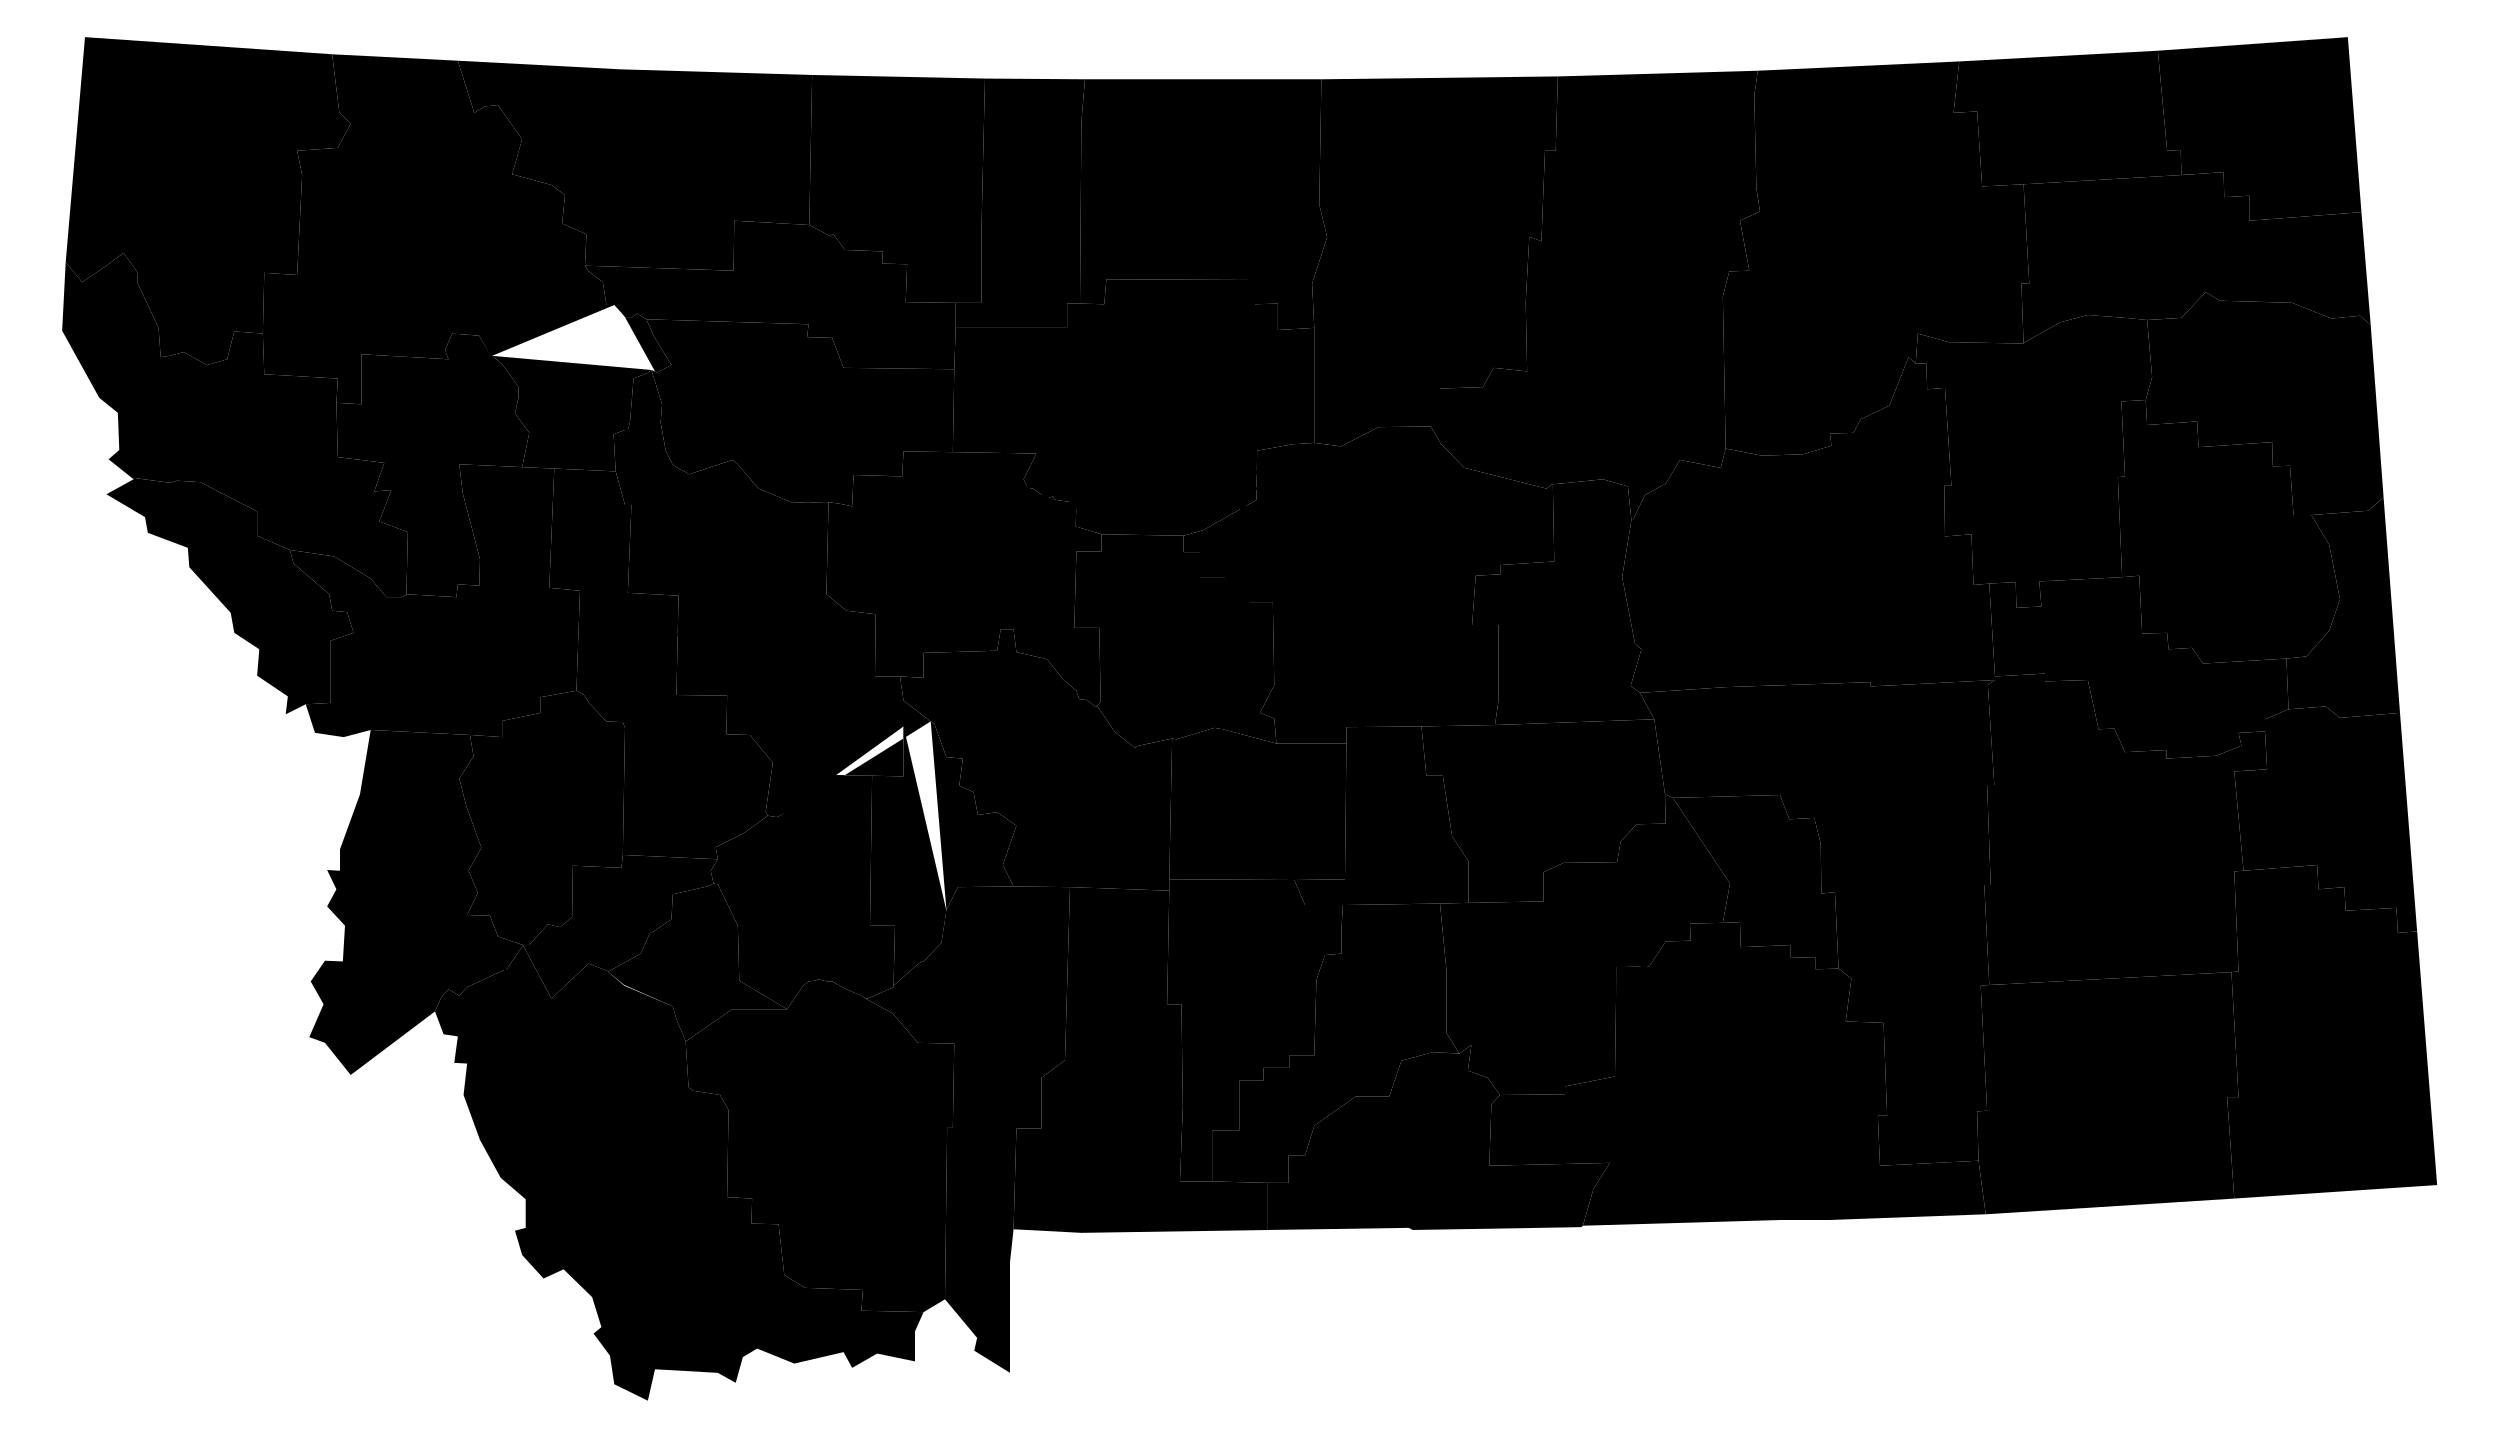
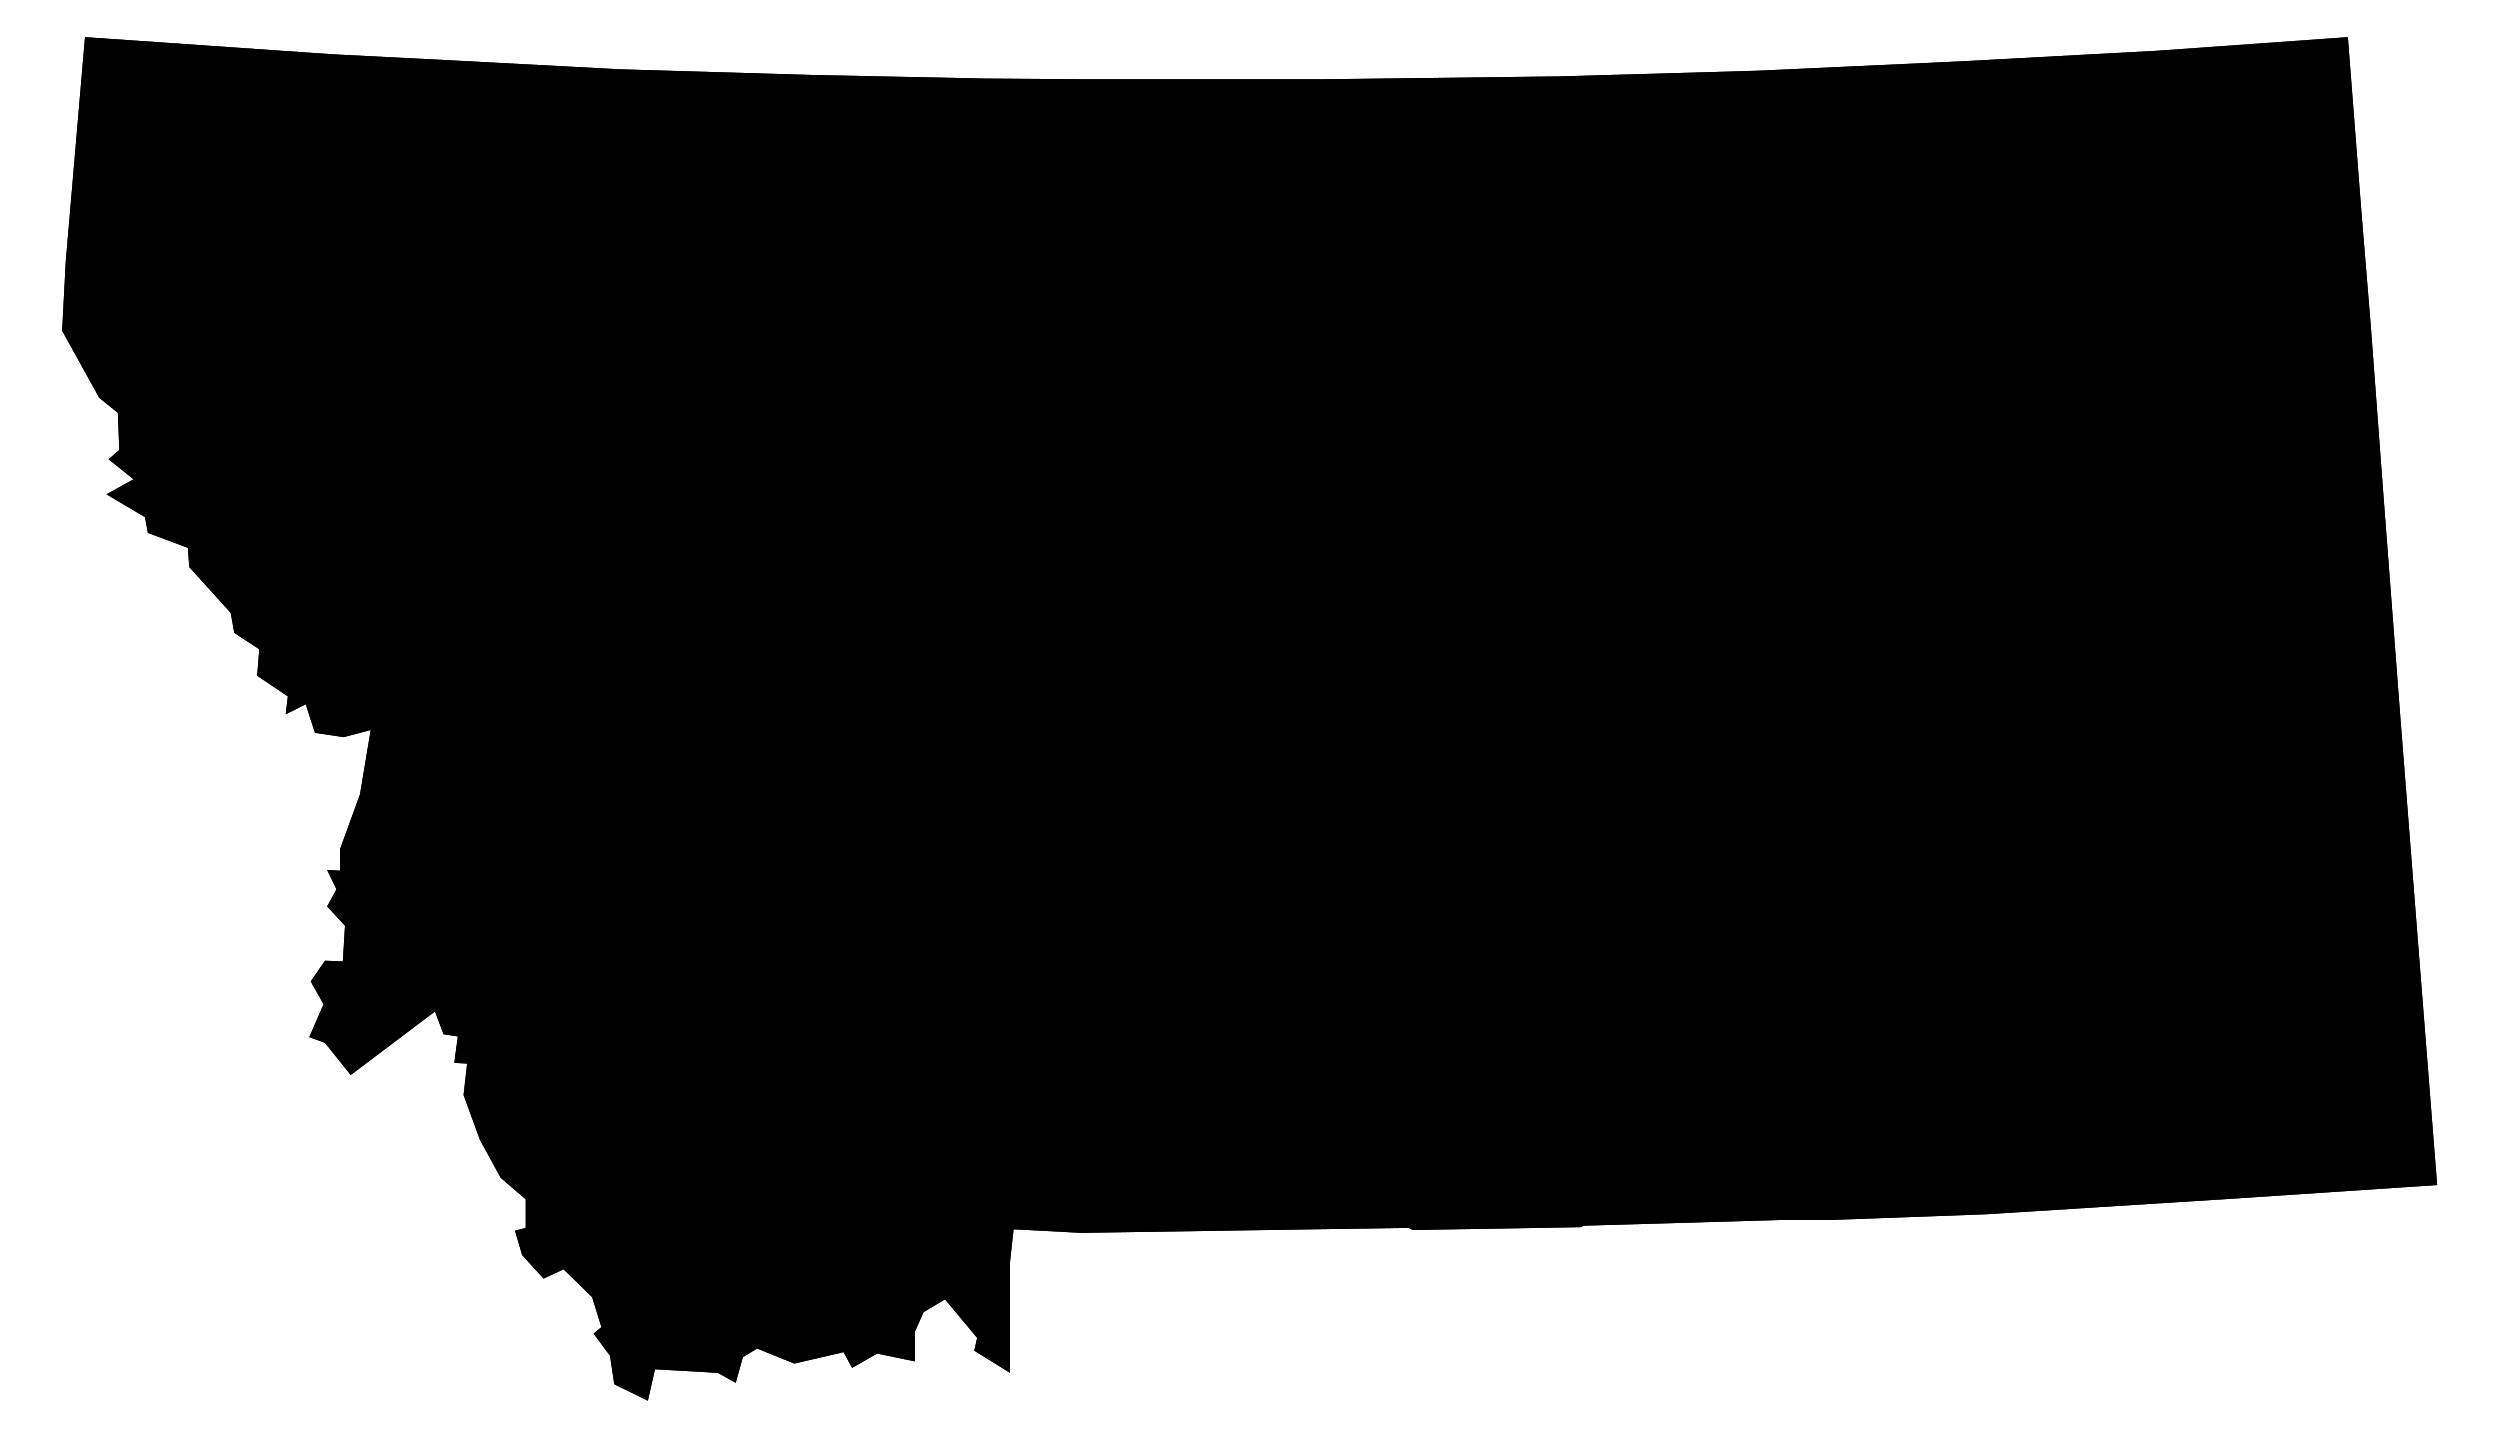
<svg xmlns="http://www.w3.org/2000/svg" version="1.1" width="350" height="202" viewBox="0 0 350 202">
+   <path class="state" transform="scale(0.1)" d="M3360,998l24,306 28,355 -284,19 -348,22 -220,8 -69,0 -275,8 -2,2 -236,4 -6,-3 -198,3 -260,4 -95,-5 -5,46 0,155 -50,-31 4,-18 -45,-54 -30,18 -12,27 0,42 -53,-11 -35,20 -12,-22 -69,16 -52,-21 -20,12 -10,36 -25,-14 -88,-5 -10,44 -47,-23 -6,-40 -23,-31 11,-9 -13,-42 -40,-39 -28,13 -30,-33 -10,-34 15,-4 0,-40 -35,-30 -29,-53 -23,-63 5,-44 -18,-1 5,-37 -20,-3 -12,-32 -118,89 -36,-45 -22,-8 20,-46 -18,-32 20,-29 25,1 3,-50 -25,-27 13,-24 -13,-27 18,1 0,-30 28,-77 15,-90 -38,10 -40,-6 -13,-40 -28,14 3,-25 -43,-29 3,-37 -35,-23 -5,-28 -58,-64 -2,-27 -56,-21 -4,-22 -54,-32 38,-21 -35,-28 15,-13 -2,-52 -26,-21 -52,-94 5,-96 27,-315 346,24 176,9 226,12 270,8 242,5 140,1 331,0 331,-4 280,-8 282,-13 278,-15 266,-19 19,245 13,158 18,241 23,302Z" />
  <g class="counties" transform="scale(0.1)">
    <path data-fips-int="30001" data-name="Beaverhead County" d="M874,1380l68,29 5,18 13,31 0,1 4,63 6,5 38,6 12,21 -2,122 35,2 -1,35 38,1 8,71 29,18 81,3 -2,29 87,2 -12,27 0,42 -53,-11 -35,20 -12,-22 -69,16 -52,-21 -20,12 -10,36 -25,-14 -88,-5 -10,44 -47,-23 -6,-40 -23,-31 11,-9 -13,-42 -40,-39 -28,13 -30,-33 -10,-34 15,-4 0,-40 -35,-30 -29,-53 -23,-63 5,-44 -18,-1 5,-37 -20,-3 -12,-32 9,-20 10,-11 15,9 11,-12 43,-20 9,-4 3,0 5,-8 18,-26 0,-1 40,75 52,-49 28,11 0,1Z" />
    <path data-fips-int="30003" data-name="Big Horn County" d="M2412,1292l24,-1 1,35 70,-3 0,18 35,-1 0,17 32,-1 18,14 -8,60 53,2 5,130 -13,0 3,70 138,-7 10,75 -220,8 -69,0 -275,8 -2,2 2,-2 15,-52 23,-36 -169,4 3,-86 12,-13 91,-1 0,-11 70,-14 2,-153 46,-1 23,-35 35,-1 -1,-24Z" />
    <path data-fips-int="30005" data-name="Blaine County" d="M2181,107l-3,104 -15,0 -5,127 -15,-6 -2,0 -5,91 2,97 -47,-5 -15,27 -1,0 -59,2 0,75 -13,-22 -73,1 -53,27 -37,-5 0,-161 -3,-62 21,-65 -11,-46 3,-175Z" />
    <path data-fips-int="30007" data-name="Broadwater County" d="M1325,1275l-7,45 -25,26 -2,0 -5,3 -35,31 0,2 0,-2 2,-84 -35,0 3,-210 44,1 0,-70ZM1325,1274l16,-32 78,-1 -15,-30 19,-55 -27,-19 -27,4 -6,-32 -20,-9 5,-38 -23,-2 -17,-47 -5,-3Z" />
    <path data-fips-int="30009" data-name="Carbon County" d="M2100,1533l-12,13 -3,86 169,-4 -23,36 -15,52 -2,2 -236,4 -6,-3 -198,3 0,-66 30,0 0,-38 23,0 13,-42 58,-41 47,0 17,-50 44,-12 37,2 17,-12 -5,36 28,10Z" />
    <path data-fips-int="30011" data-name="Carter County" d="M3384,1304l28,355 -284,19 -10,-142 16,0 -10,-175 10,-1 -6,-140 13,-1 103,-8 2,34 36,-3 2,33 71,-4 2,35Z" />
    <path data-fips-int="30013" data-name="Cascade County" d="M1433,671l6,12 7,1 13,9 0,2 5,2 4,0 6,-2 2,4 3,1 28,4 -1,33 36,11 0,24 -35,0 -3,107 35,0 2,104 -5,5 -2,2 -12,-10 -11,-1 -4,-12 -18,-15 -23,-29 -43,-10 -4,-32 -18,0 -5,30 -103,3 0,35 -33,-2 -35,0 1,-87 -41,-5 -28,-23 3,-129 20,3 13,3 2,-44 68,2 2,-35 69,1 117,2Z" />
    <path data-fips-int="30015" data-name="Chouteau County" d="M1840,459l0,161 -31,2 -49,9 -1,69 -74,42 -28,8 -115,-2 -36,-11 1,-33 -28,-4 -3,-1 -2,-4 -6,2 -4,0 -5,-2 0,-2 -13,-9 -7,-1 -6,-12 18,-36 -117,-2 2,-116 2,-58 156,0 0,-34 18,0 34,1 3,-35 208,1 0,34 32,-1 0,37Z" />
    <path data-fips-int="30017" data-name="Custer County" d="M3171,1024l3,53 -46,3 13,139 -13,1 6,140 -10,1 -339,18 -7,-140 9,0 -5,-140 10,0 -9,-140 10,-7 0,-5 70,-4 0,11 60,-2 15,69 22,-1 15,33 58,-3 0,12 70,-4 35,-14 -4,-18Z" />
    <path data-fips-int="30019" data-name="Daniels County" d="M3021,71l13,140 19,-1 1,35 -221,13 -58,3 -7,-105 -33,2 8,-72Z" />
    <path data-fips-int="30021" data-name="Dawson County" d="M3236,721l25,42 15,76 -15,44 -32,36 -28,3 -117,7 -15,-22 -33,2 -2,-23 -35,1 -4,-81 -24,2 -6,-140 10,-1 -5,-105 34,-2 2,35 70,-5 2,36 103,-7 1,34 24,-1 5,69Z" />
    <path data-fips-int="30023" data-name="Deer Lodge County" d="M1005,1203l-10,16 4,18 -9,4 -48,11 -2,35 -28,19 -2,0 -13,29 -45,25 -28,-11 -52,49 -40,-75 9,0 26,-29 17,4 17,-14 1,-72 68,3 2,-18Z" />
    <path data-fips-int="30025" data-name="Fallon County" d="M3360,998l24,306 -27,2 -2,-35 -71,4 -2,-33 -36,3 -2,-34 -103,8 -13,-139 46,-3 -3,-53 0,-17 33,-14 52,-4 20,16Z" />
    <path data-fips-int="30027" data-name="Fergus County" d="M2016,619l0,1 34,35 115,29 9,-7 0,1 2,108 -75,5 0,13 -35,2 -5,69 37,0 0,105 -5,35 -103,2 -105,1 0,23 -98,0 -3,-35 -20,-8 20,-39 -2,-116 -32,0 0,-17 -35,0 0,-18 -35,0 0,-35 -23,0 0,-23 28,-8 74,-42 1,-69 49,-9 31,-2 37,5 53,-27 73,-1Z" />
    <path data-fips-int="30029" data-name="Flathead County" d="M687,499l-16,-29 -38,-3 -10,23 5,13 -122,-7 0,70 -35,-2 2,-34 -103,-6 -2,-57 2,-85 46,3 7,-140 -7,-34 57,-4 18,-34 -15,-15 -1,-1 -10,-81 176,9 23,73 15,-9 18,-2 34,48 -14,49 55,15 19,14 -4,40 34,15 -2,44 5,8 20,15 5,32 10,0 1,0ZM917,520l2,2 21,-11 -25,-41 -10,-23 -13,-8 -7,5 -1,0 -4,0 -5,0ZM687,498l2,0 15,13 22,31 0,14 -5,23 20,27 -10,48 45,2 86,4 -3,-52 16,-6 4,0 3,-11 5,-61 20,-8 5,-4Z" />
    <path data-fips-int="30031" data-name="Gallatin County" d="M1325,1274l16,-32 78,-1 79,1 -7,242 -33,25 0,71 -35,0 -4,141 -5,46 0,155 -50,-31 4,-18 -45,-54 3,-240 8,0 2,-118 -51,-1 -35,-41 -40,-22 5,1 36,-16 0,-2 35,-31 5,-3 2,0 25,-26Z" />
    <path data-fips-int="30033" data-name="Garfield County" d="M2682,509l15,0 1,36 25,-2 9,137 -10,0 1,71 37,-3 3,71 22,-2 8,130 0,5 -174,9 0,-6 -203,7 -120,8 -13,-10 15,-51 -9,-8 -18,-93 13,-80 2,0 17,-35 29,-16 20,-33 57,11 7,-27 51,10 57,-2 40,-12 -2,-17 33,-1 10,-19 40,-19 27,-68Z" />
    <path data-fips-int="30035" data-name="Glacier County" d="M1137,105l-4,210 -105,-6 -1,70 -208,-7 2,-44 -34,-15 4,-40 -19,-14 -55,-15 14,-49 -34,-48 -18,2 -15,9 -23,-73 226,12Z" />
    <path data-fips-int="30037" data-name="Golden Valley County" d="M1990,1017l7,69 23,0 13,85 23,35 0,58 -40,1 -136,2 -2,35 -51,0 0,-35 -15,-35 71,-1 2,-190 0,-23Z" />
    <path data-fips-int="30039" data-name="Granite County" d="M816,971l11,16 22,23 23,1 3,8 -3,178 -2,18 -68,-3 -1,72 -17,14 -17,-4 -26,29 -9,0 -35,-12 -11,-29 -32,-1 15,-31 -13,-31 18,-32 -21,-58 -10,-39 20,-31 -5,-30 46,3 0,-23 53,-11 0,-22 50,-9Z" />
    <path data-fips-int="30041" data-name="Hill County" d="M1840,459l-51,3 0,-37 -32,1 0,-34 -208,-1 -3,35 -34,-1 2,-255 5,-59 331,0 -3,175 11,46 -21,65Z" />
    <path data-fips-int="30043" data-name="Jefferson County" d="M1100,1136l5,-24 27,-7 23,-20 66,1 -3,210 35,0 -2,84 0,2 -36,16 -5,-1 0,-1 -27,-12 -18,-10 -7,0 -13,-3 -2,1 -1,1 -2,0 -8,1 -5,4 -2,0 2,0 -2,1 -23,34 -67,-40 -2,-77 -28,-58 -6,-1 -4,-18 10,-16 -3,-17 40,-20 33,-24 12,2 5,-2Z" />
    <path data-fips-int="30045" data-name="Judith Basin County" d="M1657,750l0,23 23,0 0,35 35,0 0,18 35,0 0,17 32,0 2,116 -20,39 20,8 3,35 -75,-20 -12,-2 -53,16 -6,-1 -47,10 -5,3 -28,-22 -25,-37 5,-5 -2,-104 -35,0 3,-107 35,0 0,-24Z" />
    <path data-fips-int="30047" data-name="Lake County" d="M687,498l2,0 15,13 22,31 0,14 -5,23 20,27 -10,48 -88,-4 5,41 24,92 -1,37 -30,-2 -2,18 -70,-4 2,-87 -40,-15 17,-44 -24,2 14,-40 -65,-8 -2,-76 35,2 0,-70 122,7 -5,-13 10,-23 38,3Z" />
    <path data-fips-int="30049" data-name="Lewis and Clark County" d="M1100,1137l-8,5 -5,2 -12,-2 -3,-6 10,-68 -32,-39 -33,-1 1,-54 -71,-1 3,-139 -71,-4 5,-123 -9,0 -13,-47 -3,-52 16,-6 4,0 3,-11 5,-61 20,-8 5,-4 15,48 -2,24 0,2 7,39 10,20 23,13 60,-20 2,1 5,4 30,35 48,20 22,-1 15,1 3,-1 10,0 -3,129 28,23 41,5 -1,87 35,0 5,34 38,29ZM1100,1136l5,-24 27,-7 23,-20 66,1 44,1 0,-70Z" />
    <path data-fips-int="30051" data-name="Liberty County" d="M1338,459l0,-35 36,0 0,-101 5,-213 140,1 -5,59 -2,255 -18,0 0,34Z" />
    <path data-fips-int="30053" data-name="Lincoln County" d="M465,76l10,81 1,1 15,15 -18,34 -57,4 7,34 -7,140 -46,-3 -2,85 -40,-3 -10,39 -28,8 -33,-18 -19,5 -13,2 -3,-41 -30,-64 1,-12 0,-1 -20,-28 -24,18 -34,23 -23,-28 27,-315Z" />
    <path data-fips-int="30055" data-name="McCone County" d="M2975,445l31,3 7,80 -9,32 -34,2 5,105 -10,1 6,140 -116,6 3,35 -35,2 -1,-36 -37,2 -22,2 -3,-71 -37,3 -1,-71 10,0 -9,-137 -25,2 -1,-36 -15,0 3,-42 43,12 105,2 0,-1 52,-29 38,-10Z" />
    <path data-fips-int="30057" data-name="Madison County" d="M1158,1374l7,0 18,10 27,12 0,1 40,22 35,41 51,1 -2,118 -8,0 -3,240 -30,18 -87,-2 2,-29 -81,-3 -29,-18 -8,-71 -38,-1 1,-35 -35,-2 2,-122 -12,-21 -38,-6 -6,-5 -4,-63 0,-1 65,-45 77,0 23,-34 2,-1 -2,0 2,0 5,-4 8,-1 2,0 1,-1 2,-1Z" />
    <path data-fips-int="30059" data-name="Meagher County" d="M1489,952l18,15 4,12 11,1 12,10 2,-2 25,37 28,22 5,-3 47,-10 -4,197 0,16 -139,-5 -79,-1 -15,-30 19,-55 -27,-19 -27,4 -6,-32 -20,-9 5,-38 -23,-2 -17,-47 -5,-3 -38,-29 -5,-34 33,2 0,-35 103,-3 5,-30 18,0 4,32 43,10Z" />
    <path data-fips-int="30061" data-name="Mineral County" d="M238,676l10,-3 32,2 80,41 0,34 46,20 5,19 50,43 4,23 21,2 9,29 -32,11 0,87 -35,2 -28,14 3,-25 -43,-29 3,-37 -35,-23 -5,-28 -58,-64 -2,-27 -56,-21 -4,-22 -54,-32 38,-21 0,-2Z" />
    <path data-fips-int="30063" data-name="Missoula County" d="M731,654l45,2 -7,167 43,4 -5,140 -50,9 0,22 -53,11 0,23 -46,-3 -139,-7 -38,10 -40,-6 -13,-40 35,-2 0,-87 32,-11 -9,-29 -21,-2 -4,-23 -50,-43 -5,-19 62,9 51,31 22,26 22,0 6,-4 70,4 2,-18 30,2 1,-37 -24,-92 -5,-41Z" />
    <path data-fips-int="30065" data-name="Musselshell County" d="M2316,1007l15,105 1,41 -41,1 -22,24 -5,29 -75,1 -28,13 0,41 -105,2 0,-58 -23,-35 -13,-85 -23,0 -7,-69 103,-2Z" />
    <path data-fips-int="30067" data-name="Park County" d="M1637,1247l-3,159 20,0 2,143 -4,105 45,0 77,2 0,66 -260,4 -95,-5 4,-141 35,0 0,-71 33,-25 7,-242Z" />
    <path data-fips-int="30069" data-name="Petroleum County" d="M2284,728l-13,80 18,93 9,8 -15,51 13,10 20,37 -223,8 5,-35 0,-105 -37,0 5,-69 35,-2 0,-13 75,-5 -2,-108 70,-7 35,10Z" />
    <path data-fips-int="30071" data-name="Phillips County" d="M2461,99l-5,35 3,130 5,32 -28,13 13,70 -28,1 -9,35 4,213 -7,27 -57,-11 -20,33 -29,16 -17,35 -2,0 -5,-47 -35,-10 -70,7 0,-1 -9,7 -115,-29 -34,-35 0,-1 0,-75 59,-2 1,0 15,-27 47,5 -2,-97 5,-91 2,0 15,6 5,-127 15,0 3,-104Z" />
    <path data-fips-int="30073" data-name="Pondera County" d="M870,438l-10,-11 -1,0 -10,0 -5,-32 -20,-15 -5,-8 208,7 1,-70 105,6 30,16 0,-1 2,-2 2,0 16,22 53,2 -1,17 35,1 -2,53 70,1 0,35 -2,58 -155,-2 -16,-42 -35,-1 2,-18 -227,-7 -13,-8 -7,5 -1,0 -4,0 -5,0Z" />
    <path data-fips-int="30075" data-name="Powder River County" d="M3124,1361l10,175 -16,0 10,142 -348,22 -10,-75 -2,-69 14,-1 -9,-175 12,-1Z" />
    <path data-fips-int="30077" data-name="Powell County" d="M862,660l13,47 9,0 -5,123 71,4 -3,139 71,1 -1,54 33,1 32,39 -10,68 3,6 -33,24 -40,20 3,17 -133,-6 3,-178 -3,-8 -23,-1 -22,-23 -11,-16 -9,-4 5,-140 -43,-4 7,-167Z" />
    <path data-fips-int="30079" data-name="Prairie County" d="M3201,922l3,71 -33,14 0,17 -37,2 4,18 -35,14 -70,4 0,-12 -58,3 -15,-33 -22,1 -15,-69 -60,2 0,-11 -70,4 -8,-130 37,-2 1,36 35,-2 -3,-35 116,-6 24,-2 4,81 35,-1 2,23 33,-2 15,22Z" />
    <path data-fips-int="30081" data-name="Ravalli County" d="M658,1029l5,30 -20,31 10,39 21,58 -18,32 13,31 -15,31 32,1 11,29 35,12 0,1 -18,26 -5,8 -3,0 -9,4 -43,20 -11,12 -15,-9 -10,11 -9,20 -118,89 -36,-45 -22,-8 20,-46 -18,-32 20,-29 25,1 3,-50 -25,-27 13,-24 -13,-27 18,1 0,-30 28,-77 15,-90Z" />
    <path data-fips-int="30083" data-name="Richland County" d="M3304,442l15,13 18,241 -21,19 -80,6 -25,0 -5,-69 -24,1 -1,-34 -103,7 -2,-36 -70,5 -2,-35 9,-32 -7,-80 48,-3 34,-36 20,12 101,3 55,22Z" />
    <path data-fips-int="30085" data-name="Roosevelt County" d="M3054,245l59,-4 1,35 35,-2 0,35 157,-12 13,158 -15,-13 -40,4 -55,-22 -101,-3 -20,-12 -34,36 -48,3 -31,-3 -52,-4 -38,10 -52,29 -3,-83 11,0 -8,-139Z" />
    <path data-fips-int="30087" data-name="Rosebud County" d="M2793,952l-10,7 9,140 -10,0 5,140 -9,0 7,140 -12,1 9,175 -14,1 2,69 -138,7 -3,-70 13,0 -5,-130 -53,-2 8,-60 -18,-14 -5,-107 -19,2 -1,-70 -9,-36 -35,2 -13,-34 -150,4 -11,-5 -15,-105 -20,-37 120,-8 203,-7 0,6Z" />
    <path data-fips-int="30089" data-name="Sanders County" d="M406,770l-46,-20 0,-34 -80,-41 -32,-2 -10,3 -51,-7 0,2 -35,-28 15,-13 -2,-52 -26,-21 -52,-94 5,-96 23,28 34,-23 24,-18 20,28 0,1 -1,12 30,64 3,41 13,-2 19,-5 33,18 28,-8 10,-39 40,3 2,57 103,6 -2,34 2,76 65,8 -14,40 24,-2 -17,44 40,15 -2,87 -6,4 -22,0 -22,-26 -51,-31Z" />
    <path data-fips-int="30091" data-name="Sheridan County" d="M3306,297l-157,12 0,-35 -35,2 -1,-35 -59,4 -1,-35 -19,1 -13,-140 266,-19Z" />
    <path data-fips-int="30093" data-name="Silver Bow County" d="M874,1379l-22,-18 0,-1 45,-25 13,-29 2,0 28,-19 2,-35 48,-11 9,-4 6,1 28,58 2,77 67,40 -77,0 -65,45 -13,-31 -5,-18Z" />
    <path data-fips-int="30095" data-name="Stillwater County" d="M2016,1265l9,93 0,88 18,29 -37,-2 -44,12 -17,50 -47,0 -58,41 -13,42 -23,0 0,38 -30,0 -77,-2 0,-71 38,0 0,-70 34,0 0,-18 36,0 0,-17 35,0 3,-106 12,-35 23,-2 0,-33 2,-35Z" />
    <path data-fips-int="30097" data-name="Sweet Grass County" d="M1812,1232l15,35 0,35 51,0 0,33 -23,2 -12,35 -3,106 -35,0 0,17 -36,0 0,18 -34,0 0,70 -38,0 0,71 -45,0 4,-105 -2,-143 -20,0 3,-159 0,-16Z" />
    <path data-fips-int="30099" data-name="Teton County" d="M917,520l2,2 21,-11 -25,-41 -10,-23 227,7 -2,18 35,1 16,42 155,2 -2,116 -69,-1 -2,35 -68,-2 -2,44 -13,-3 -20,-3 -10,0 -3,1 -15,-1 -22,1 -48,-20 -30,-35 -5,-4 -2,-1 -60,20 -23,-13 -10,-20 -7,-39 0,-2 2,-24 -15,-48Z" />
    <path data-fips-int="30101" data-name="Toole County" d="M1137,105l242,5 -5,213 0,101 -36,0 -70,-1 2,-53 -35,-1 1,-17 -53,-2 -16,-22 -2,0 -2,2 0,1 -30,-16Z" />
    <path data-fips-int="30103" data-name="Treasure County" d="M2574,1356l-32,1 0,-17 -35,1 0,-18 -70,3 -1,-35 -24,1 10,-55 -80,-120 150,-4 13,34 35,-2 9,36 1,70 19,-2Z" />
    <path data-fips-int="30105" data-name="Valley County" d="M2743,86l-8,72 33,-2 7,105 58,-3 8,139 -11,0 3,83 0,1 -105,-2 -43,-12 -3,42 -10,-9 -27,68 -40,19 -10,19 -33,1 2,17 -40,12 -57,2 -51,-10 -4,-213 9,-35 28,-1 -13,-70 28,-13 -5,-32 -3,-130 5,-35Z" />
    <path data-fips-int="30107" data-name="Wheatland County" d="M1787,1041l98,0 -2,190 -71,1 -175,-1 4,-197 6,1 53,-16 12,2Z" />
    <path data-fips-int="30109" data-name="Wibaux County" d="M3337,696l23,302 -84,7 -20,-16 -52,4 -3,-71 28,-3 32,-36 15,-44 -15,-76 -25,-42 80,-6Z" />
    <path data-fips-int="30111" data-name="Yellowstone County" d="M2342,1117l80,120 -10,55 -46,1 1,24 -35,1 -23,35 -46,1 -2,153 -70,14 0,11 -91,1 -17,-24 -28,-10 5,-36 -17,12 -18,-29 0,-88 -9,-93 40,-1 105,-2 0,-41 28,-13 75,-1 5,-29 22,-24 41,-1 -1,-41Z" />
  </g>
  <g class="cities">
    <circle r="3" cx="213.8" cy="140.4" />
    <text x="213.8" y="140.4">Billings</text>
    <circle r="3" cx="61.8" cy="94.2" />
    <text x="61.8" y="94.2">Missoula</text>
    <circle r="3" cx="136.3" cy="71.4" />
    <text x="136.3" y="71.4">Great Falls</text>
  </g>
</svg>
